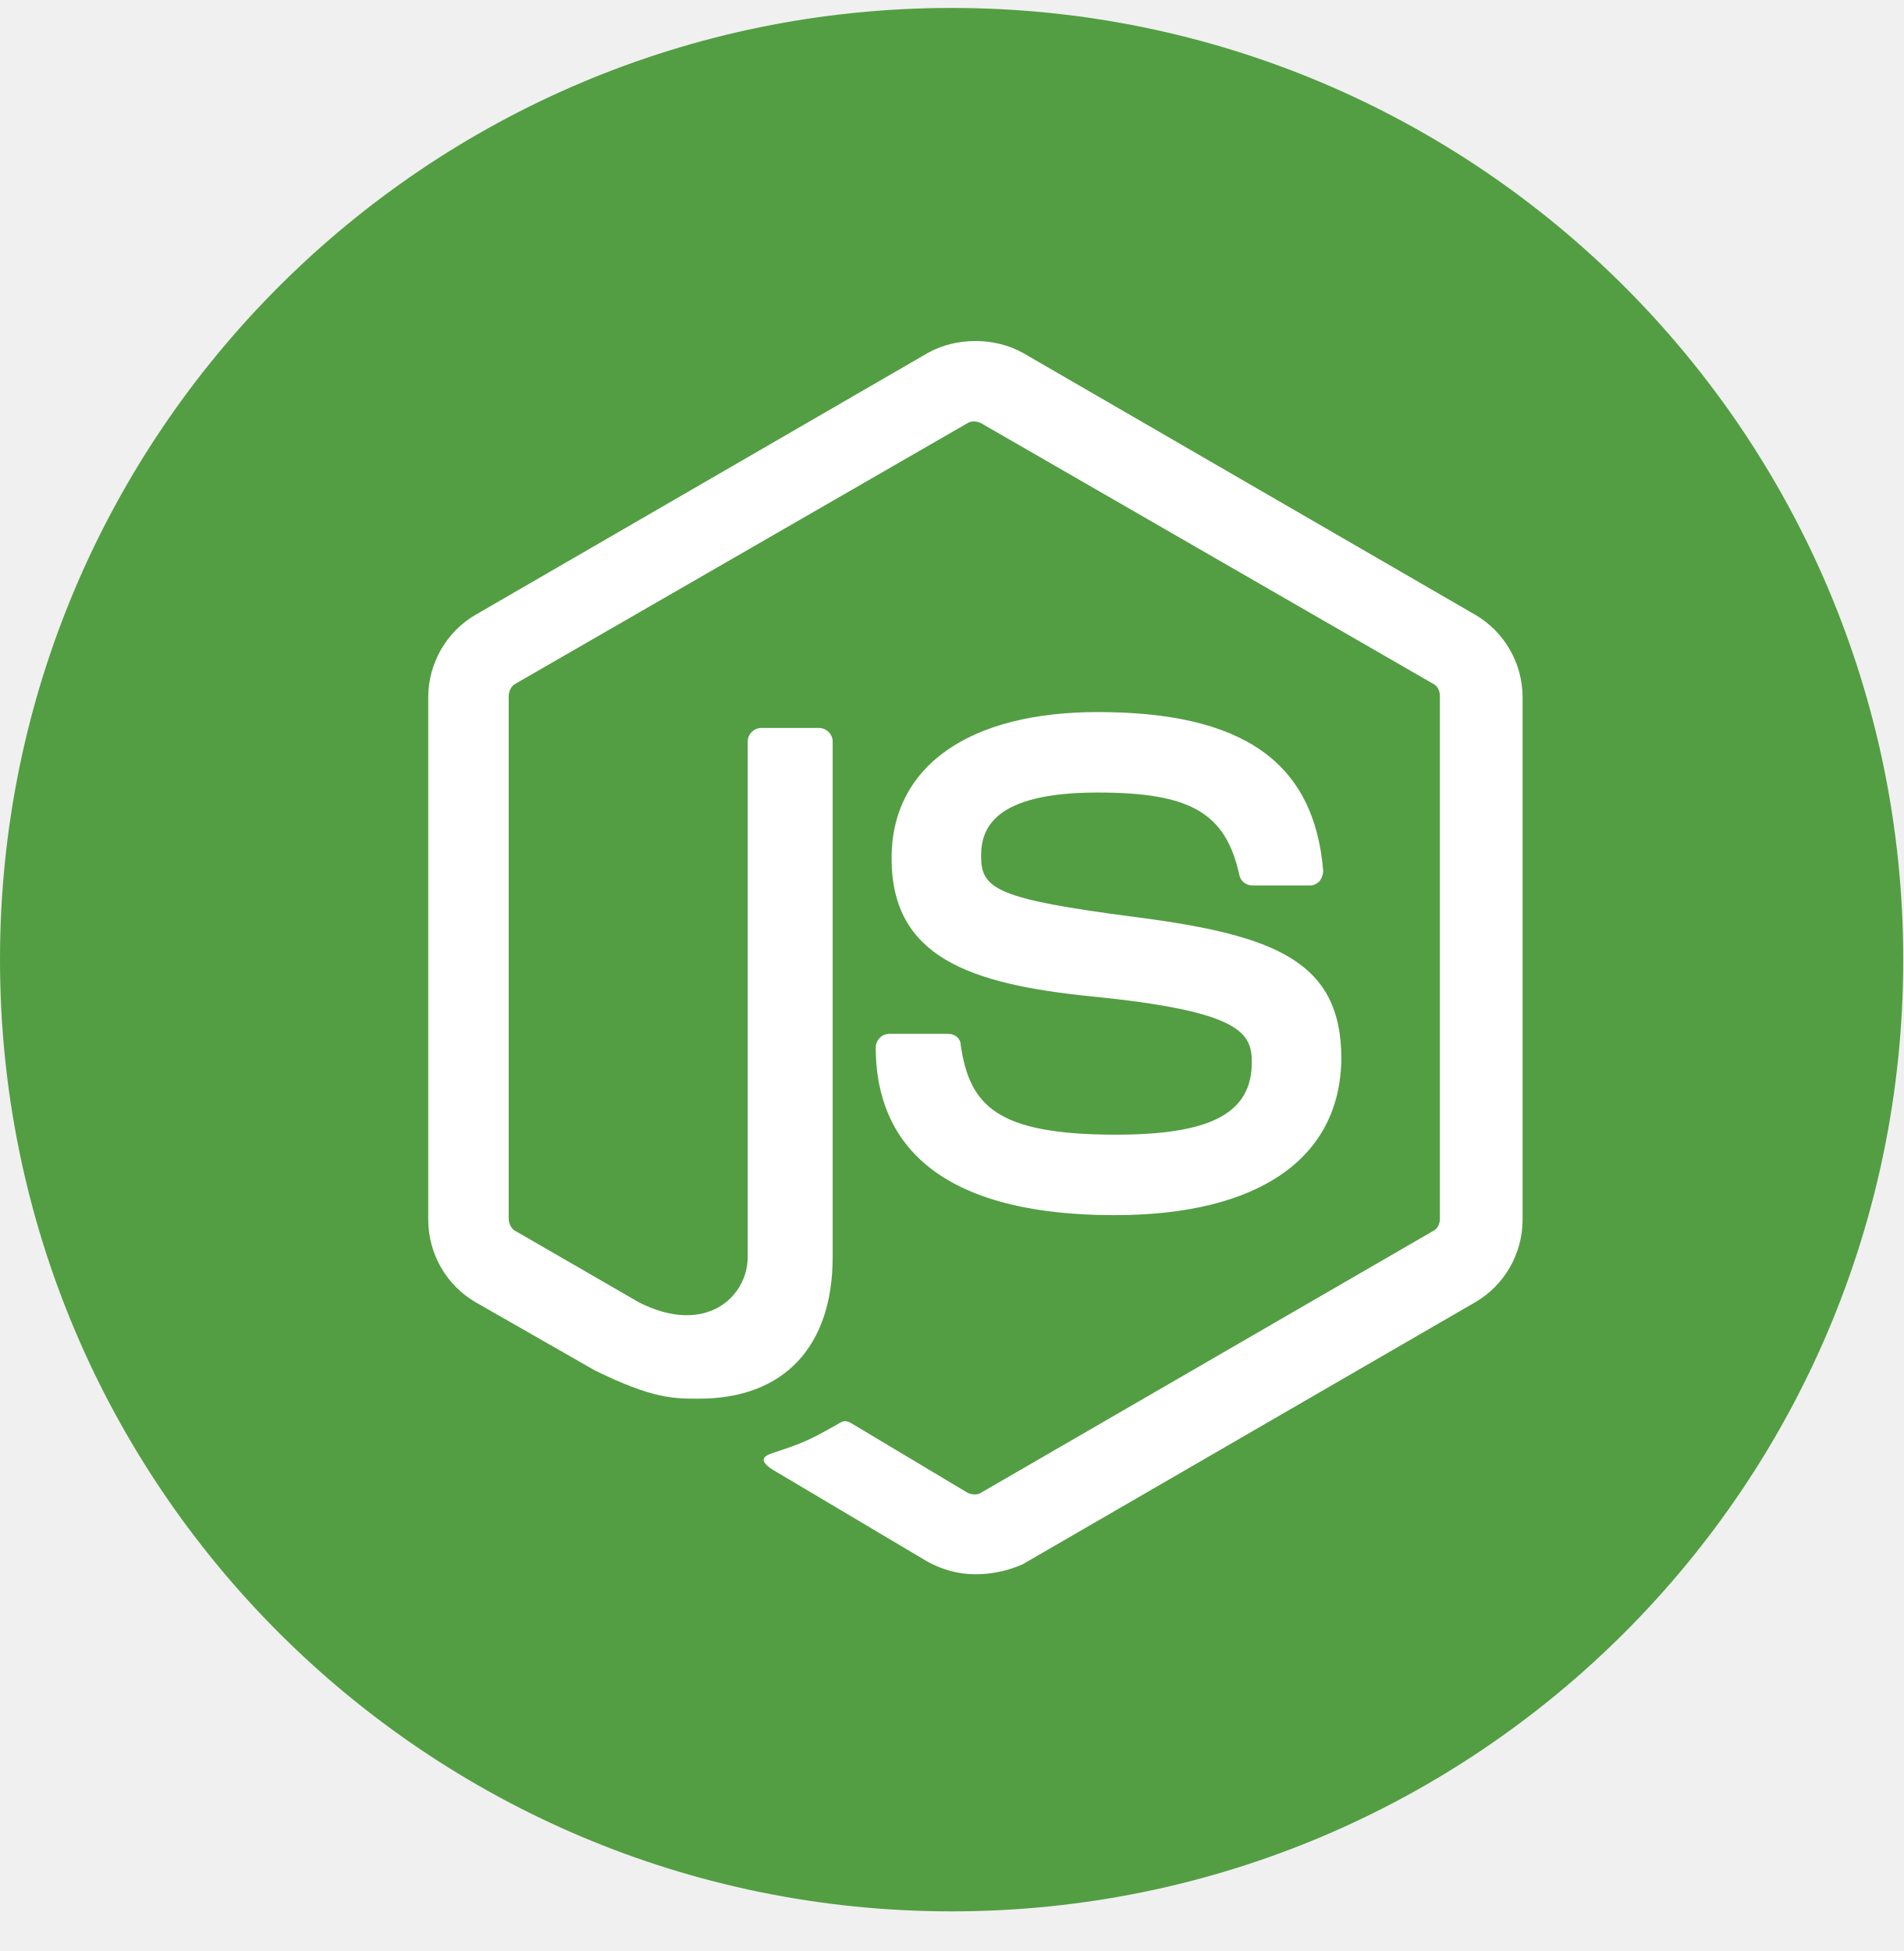
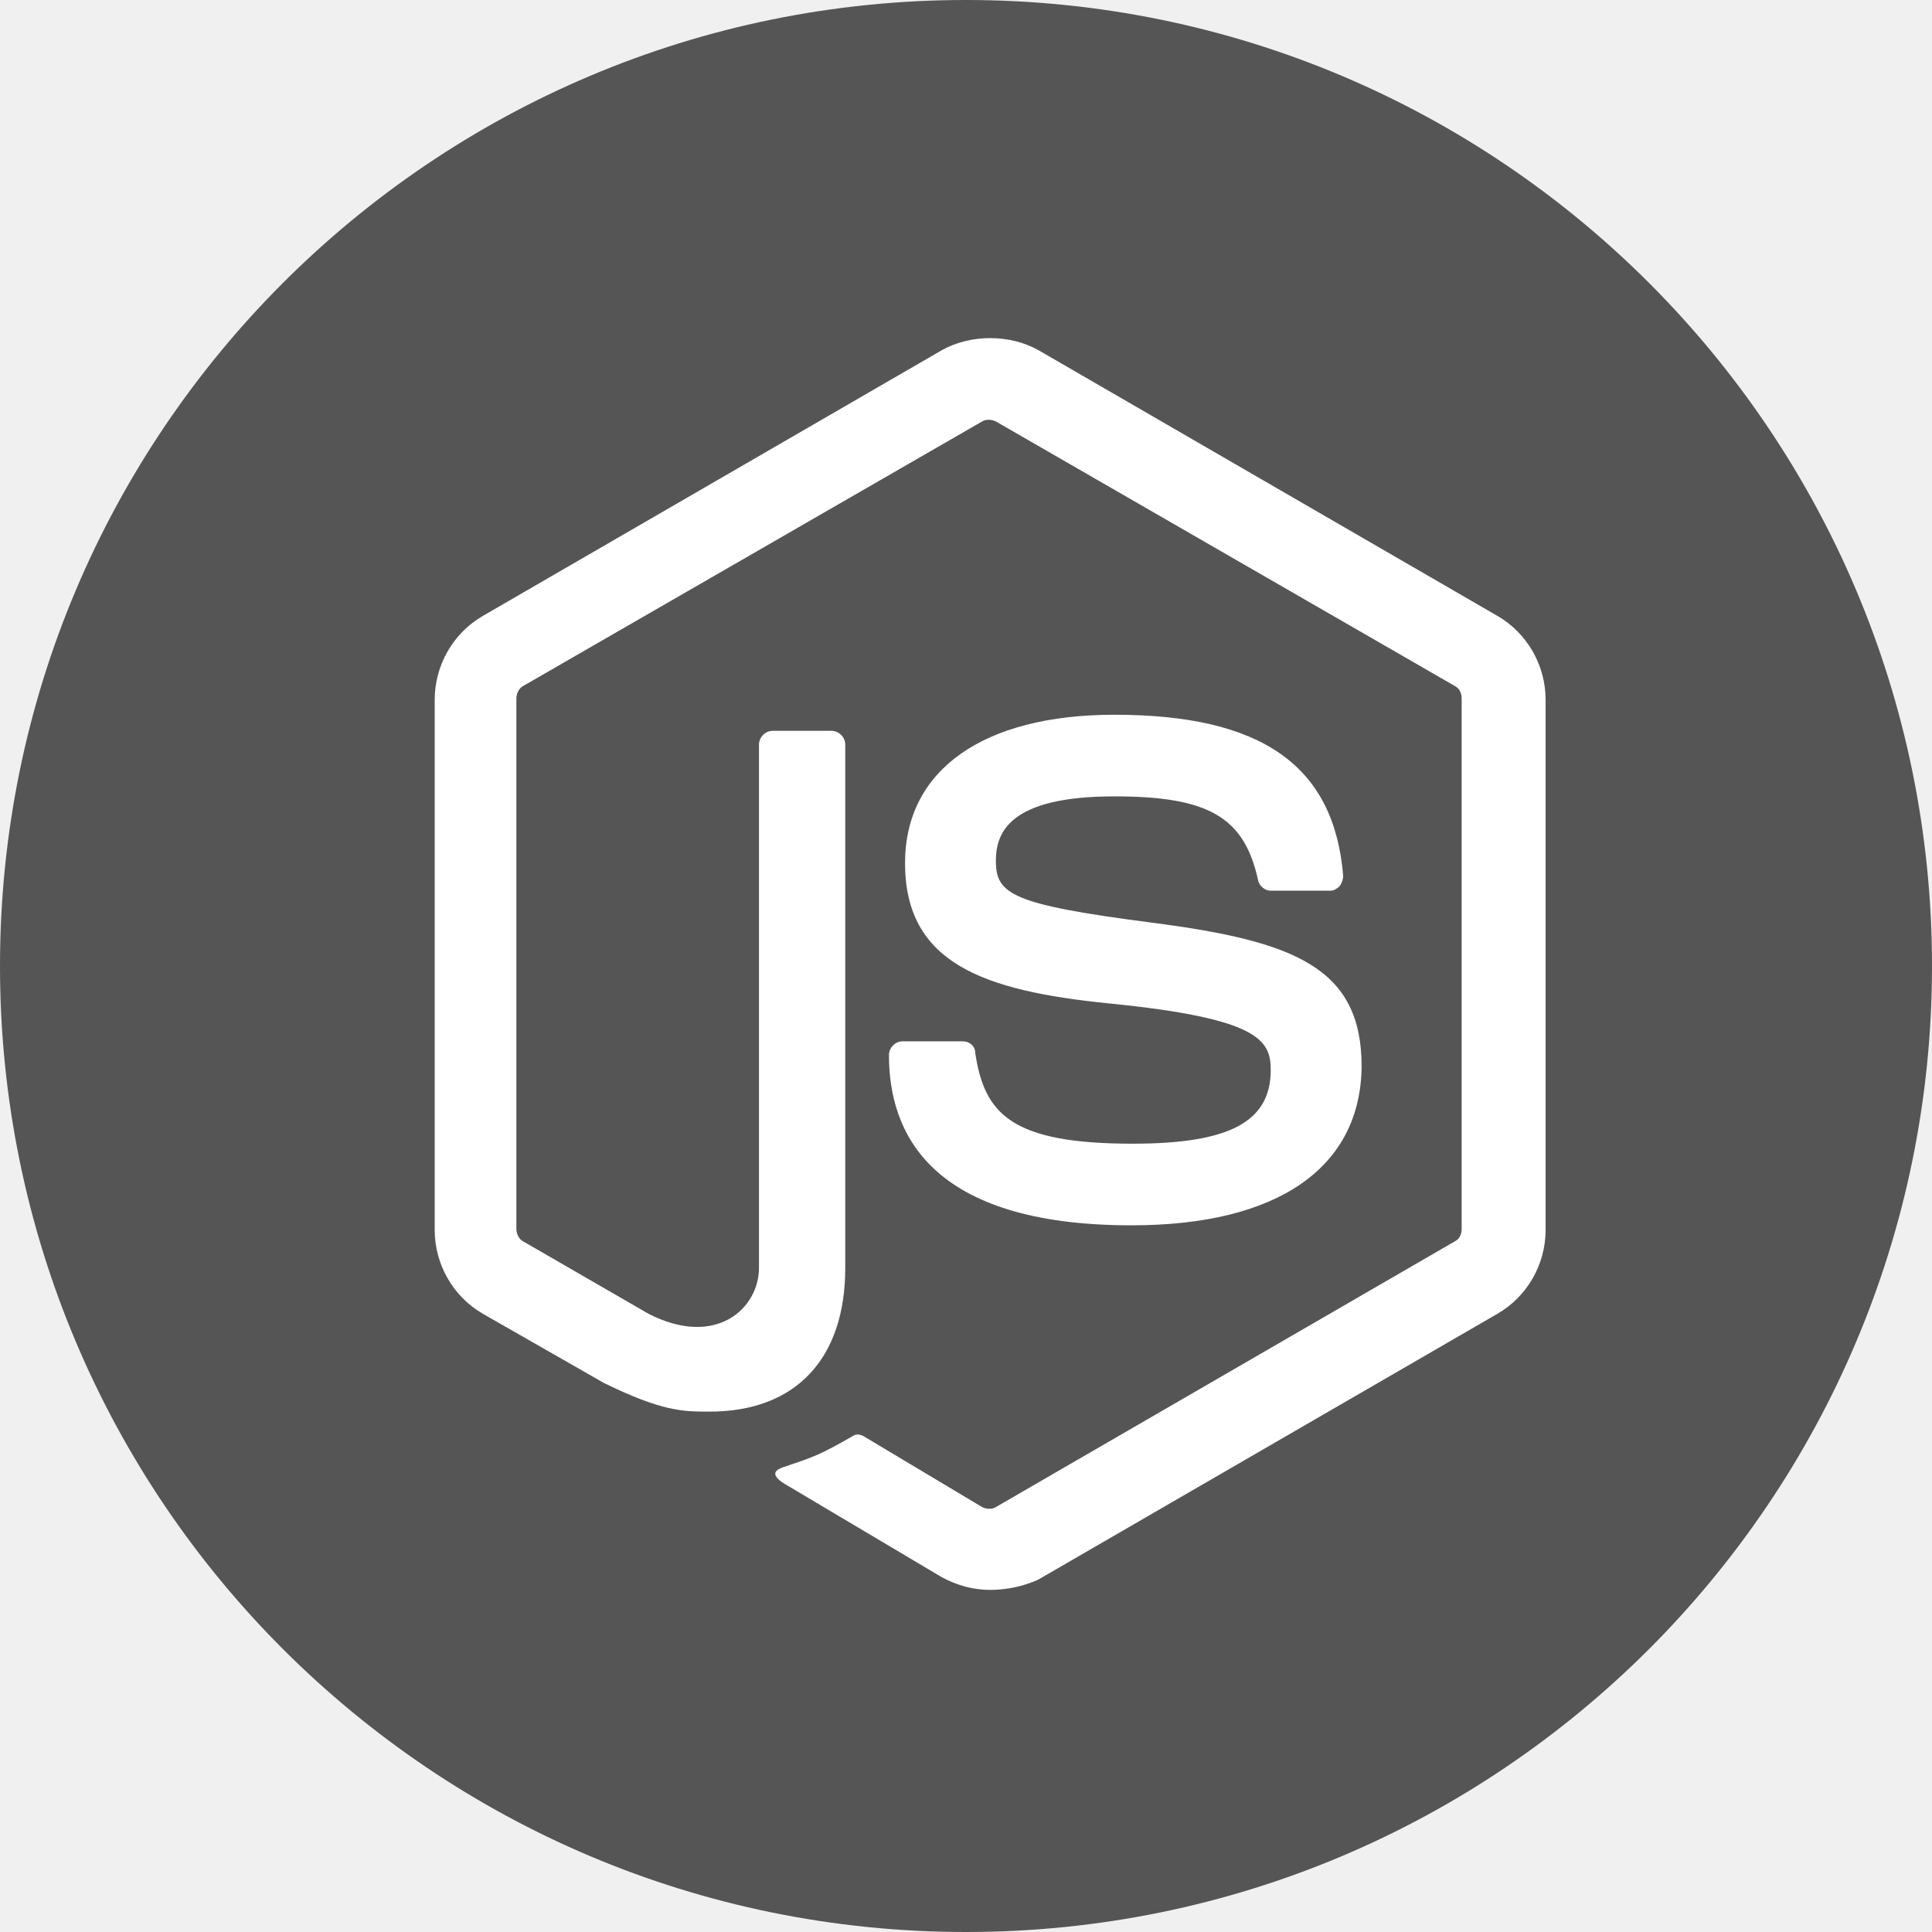
- <svg xmlns="http://www.w3.org/2000/svg" width="40" height="41" viewBox="0 0 40 41" fill="none">
-   <circle cx="20" cy="20.167" r="20" fill="#539E43" />
-   <path d="M20.5 33.083C20.143 33.083 19.809 32.988 19.5 32.822L16.333 30.941C15.857 30.679 16.095 30.583 16.238 30.536C16.881 30.322 17 30.274 17.667 29.893C17.738 29.845 17.833 29.869 17.905 29.917L20.333 31.369C20.429 31.417 20.548 31.417 20.619 31.369L30.119 25.869C30.214 25.822 30.262 25.726 30.262 25.607V14.631C30.262 14.512 30.214 14.417 30.119 14.369L20.619 8.893C20.524 8.845 20.405 8.845 20.333 8.893L10.833 14.369C10.738 14.417 10.691 14.536 10.691 14.631V25.607C10.691 25.703 10.738 25.822 10.833 25.869L13.429 27.369C14.833 28.083 15.714 27.25 15.714 26.417V15.583C15.714 15.441 15.833 15.298 16 15.298H17.214C17.357 15.298 17.5 15.417 17.5 15.583V26.417C17.5 28.298 16.476 29.393 14.691 29.393C14.143 29.393 13.714 29.393 12.5 28.798L10 27.369C9.381 27.012 9 26.345 9 25.631V14.655C9 13.941 9.381 13.274 10 12.917L19.5 7.417C20.095 7.083 20.905 7.083 21.5 7.417L31 12.917C31.619 13.274 32 13.941 32 14.655V25.631C32 26.345 31.619 27.012 31 27.369L21.5 32.869C21.191 33.012 20.833 33.083 20.5 33.083ZM23.429 25.536C19.262 25.536 18.405 23.631 18.405 22.012C18.405 21.869 18.524 21.726 18.691 21.726H19.929C20.071 21.726 20.191 21.822 20.191 21.964C20.381 23.226 20.929 23.845 23.452 23.845C25.452 23.845 26.309 23.393 26.309 22.322C26.309 21.703 26.071 21.25 22.952 20.941C20.357 20.679 18.738 20.107 18.738 18.036C18.738 16.107 20.357 14.964 23.071 14.964C26.119 14.964 27.619 16.012 27.809 18.298C27.809 18.369 27.786 18.441 27.738 18.512C27.691 18.56 27.619 18.607 27.548 18.607H26.309C26.191 18.607 26.071 18.512 26.048 18.393C25.762 17.083 25.024 16.655 23.071 16.655C20.881 16.655 20.619 17.417 20.619 17.988C20.619 18.679 20.929 18.893 23.881 19.274C26.809 19.655 28.191 20.203 28.191 22.25C28.167 24.345 26.452 25.536 23.429 25.536Z" fill="white" />
+ <svg xmlns="http://www.w3.org/2000/svg" width="40" height="40" viewBox="0 0 40 40" fill="none">
+   <circle cx="20" cy="20" r="20" fill="#555555" />
+   <path d="M20.5 32.917C20.143 32.917 19.809 32.821 19.5 32.655L16.333 30.774C15.857 30.512 16.095 30.417 16.238 30.369C16.881 30.155 17 30.107 17.667 29.726C17.738 29.679 17.833 29.702 17.905 29.75L20.333 31.202C20.429 31.25 20.548 31.25 20.619 31.202L30.119 25.702C30.214 25.655 30.262 25.559 30.262 25.441V14.464C30.262 14.345 30.214 14.25 30.119 14.202L20.619 8.726C20.524 8.679 20.405 8.679 20.333 8.726L10.833 14.202C10.738 14.25 10.691 14.369 10.691 14.464V25.441C10.691 25.536 10.738 25.655 10.833 25.702L13.429 27.202C14.833 27.917 15.714 27.083 15.714 26.25V15.417C15.714 15.274 15.833 15.131 16 15.131H17.214C17.357 15.131 17.5 15.25 17.5 15.417V26.25C17.5 28.131 16.476 29.226 14.691 29.226C14.143 29.226 13.714 29.226 12.5 28.631L10 27.202C9.381 26.845 9 26.179 9 25.464V14.488C9 13.774 9.381 13.107 10 12.75L19.5 7.25C20.095 6.917 20.905 6.917 21.5 7.25L31 12.75C31.619 13.107 32 13.774 32 14.488V25.464C32 26.179 31.619 26.845 31 27.202L21.5 32.702C21.191 32.845 20.833 32.917 20.5 32.917ZM23.429 25.369C19.262 25.369 18.405 23.464 18.405 21.845C18.405 21.702 18.524 21.559 18.691 21.559H19.929C20.071 21.559 20.191 21.655 20.191 21.798C20.381 23.059 20.929 23.679 23.452 23.679C25.452 23.679 26.309 23.226 26.309 22.155C26.309 21.536 26.071 21.083 22.952 20.774C20.357 20.512 18.738 19.941 18.738 17.869C18.738 15.941 20.357 14.798 23.071 14.798C26.119 14.798 27.619 15.845 27.809 18.131C27.809 18.202 27.786 18.274 27.738 18.345C27.691 18.393 27.619 18.441 27.548 18.441H26.309C26.191 18.441 26.071 18.345 26.048 18.226C25.762 16.917 25.024 16.488 23.071 16.488C20.881 16.488 20.619 17.25 20.619 17.821C20.619 18.512 20.929 18.726 23.881 19.107C26.809 19.488 28.191 20.036 28.191 22.083C28.167 24.179 26.452 25.369 23.429 25.369Z" fill="white" />
</svg>
